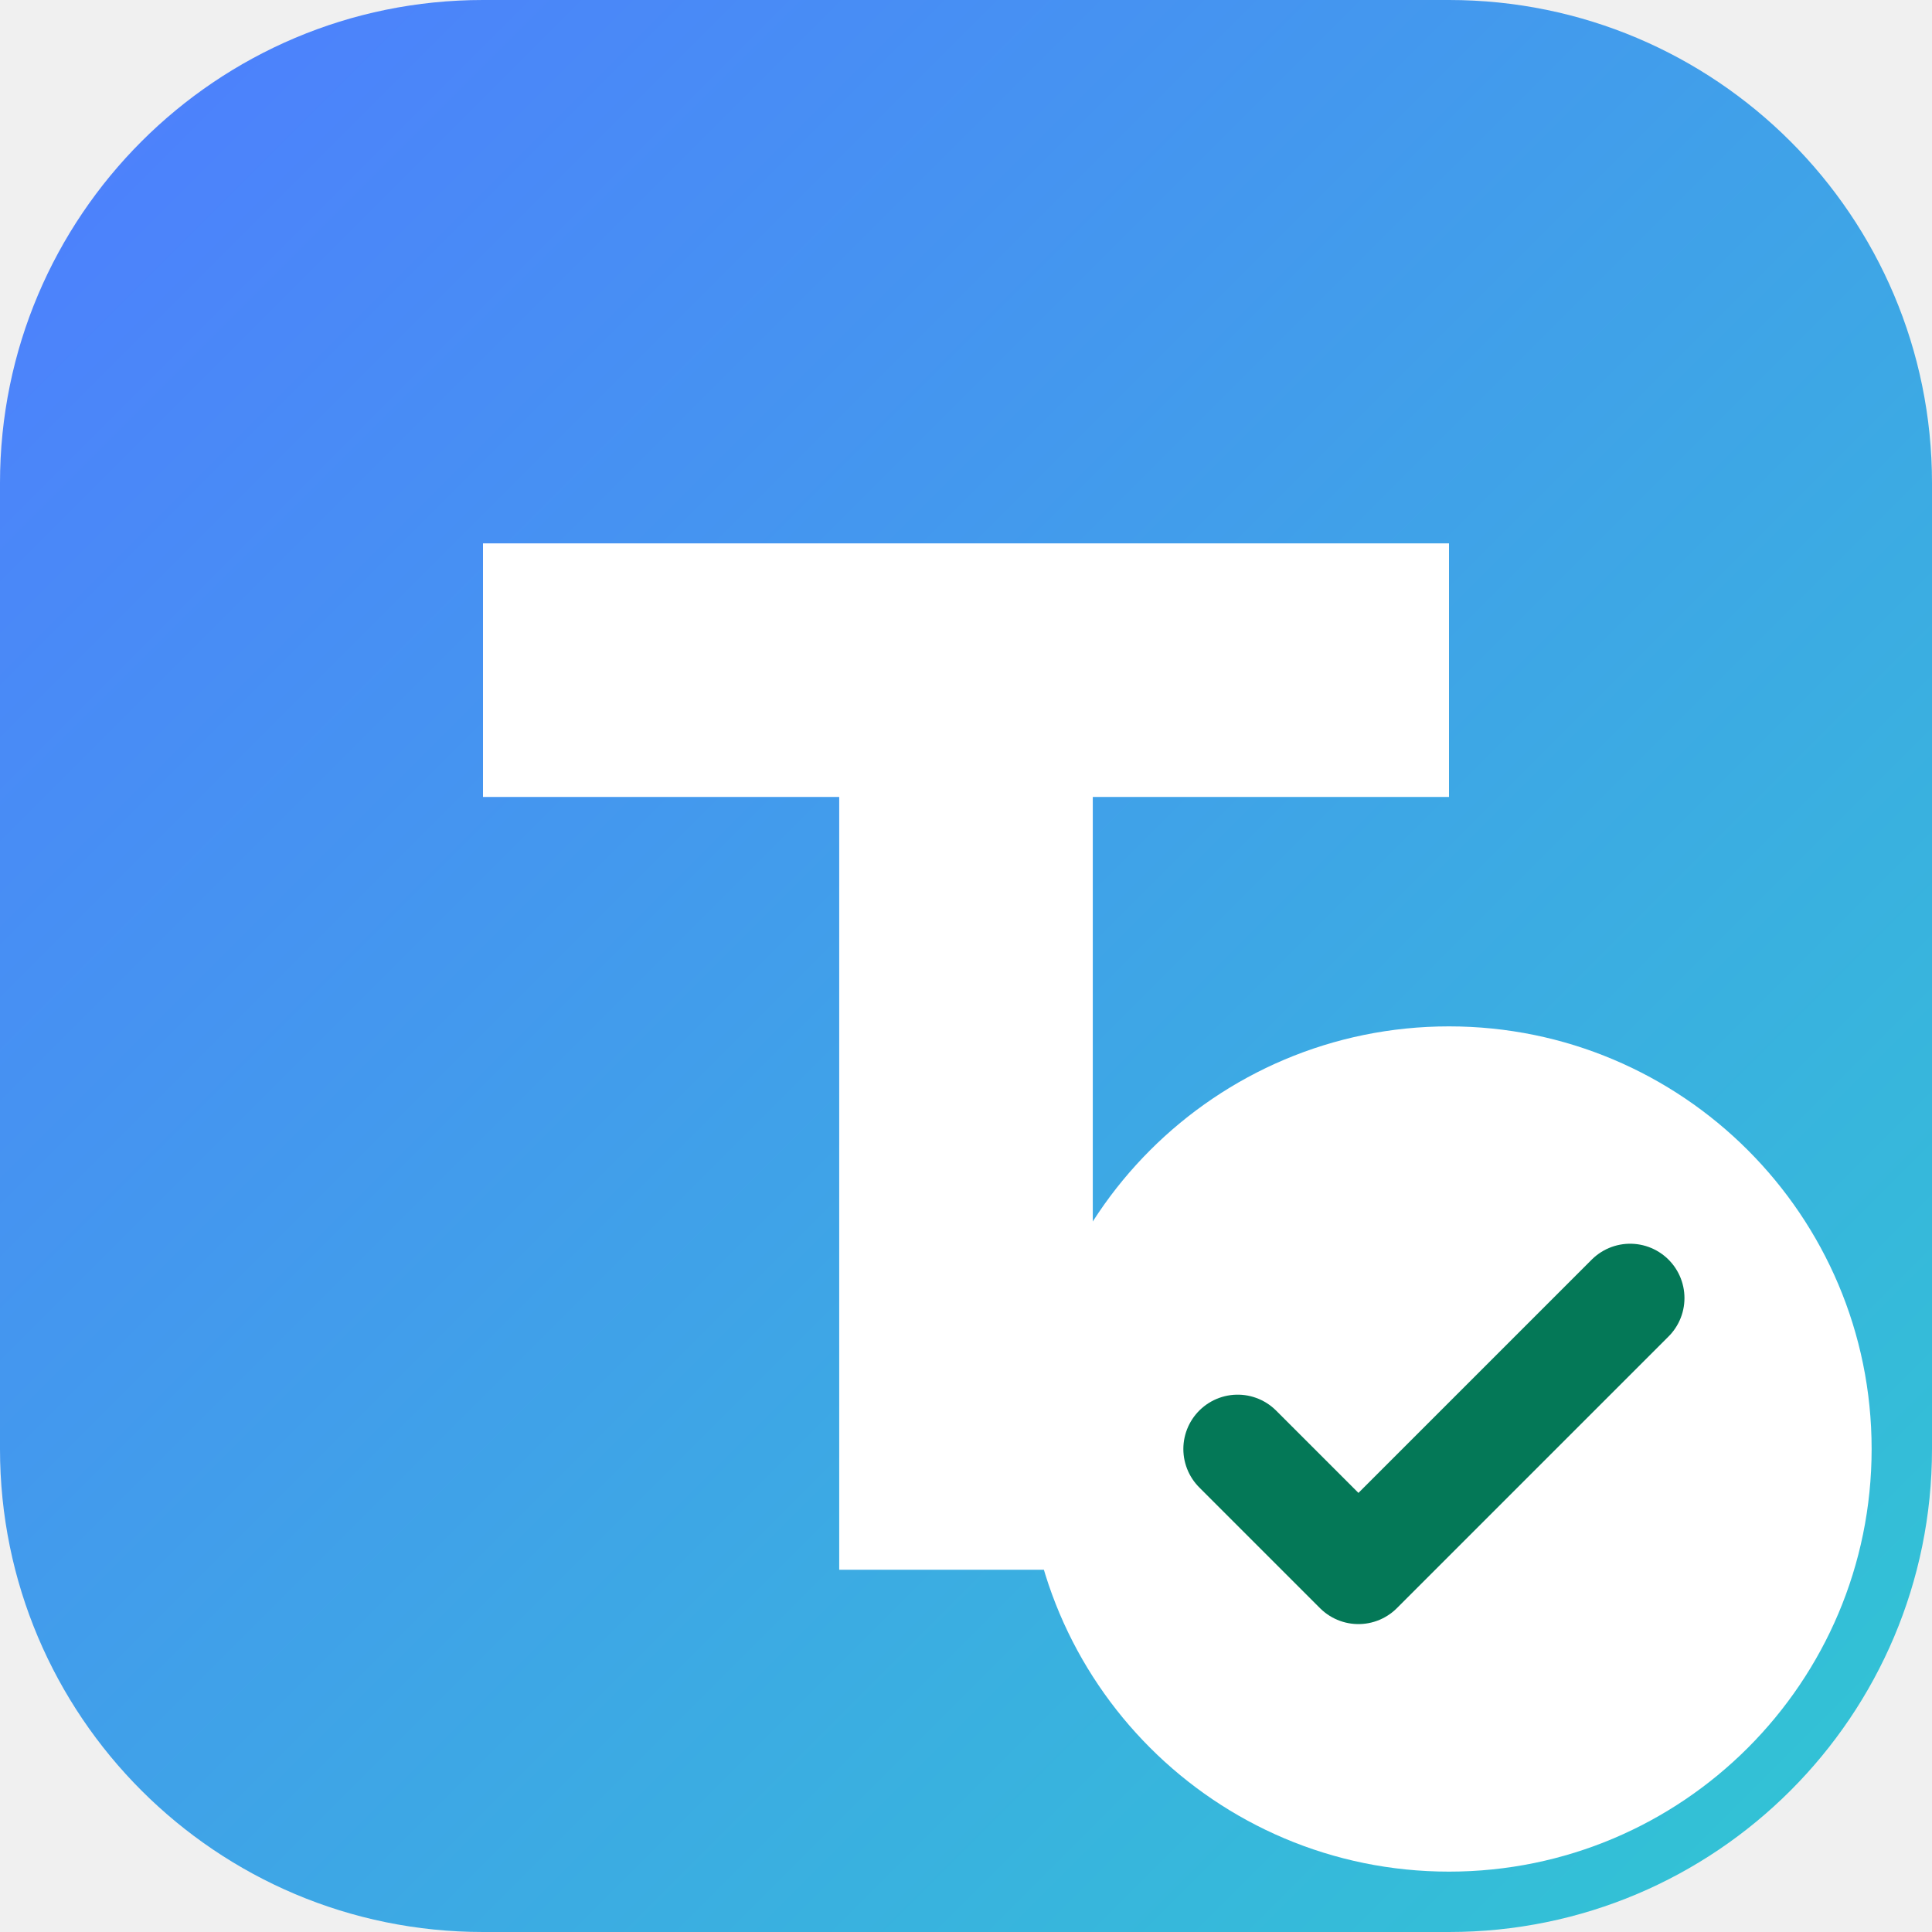
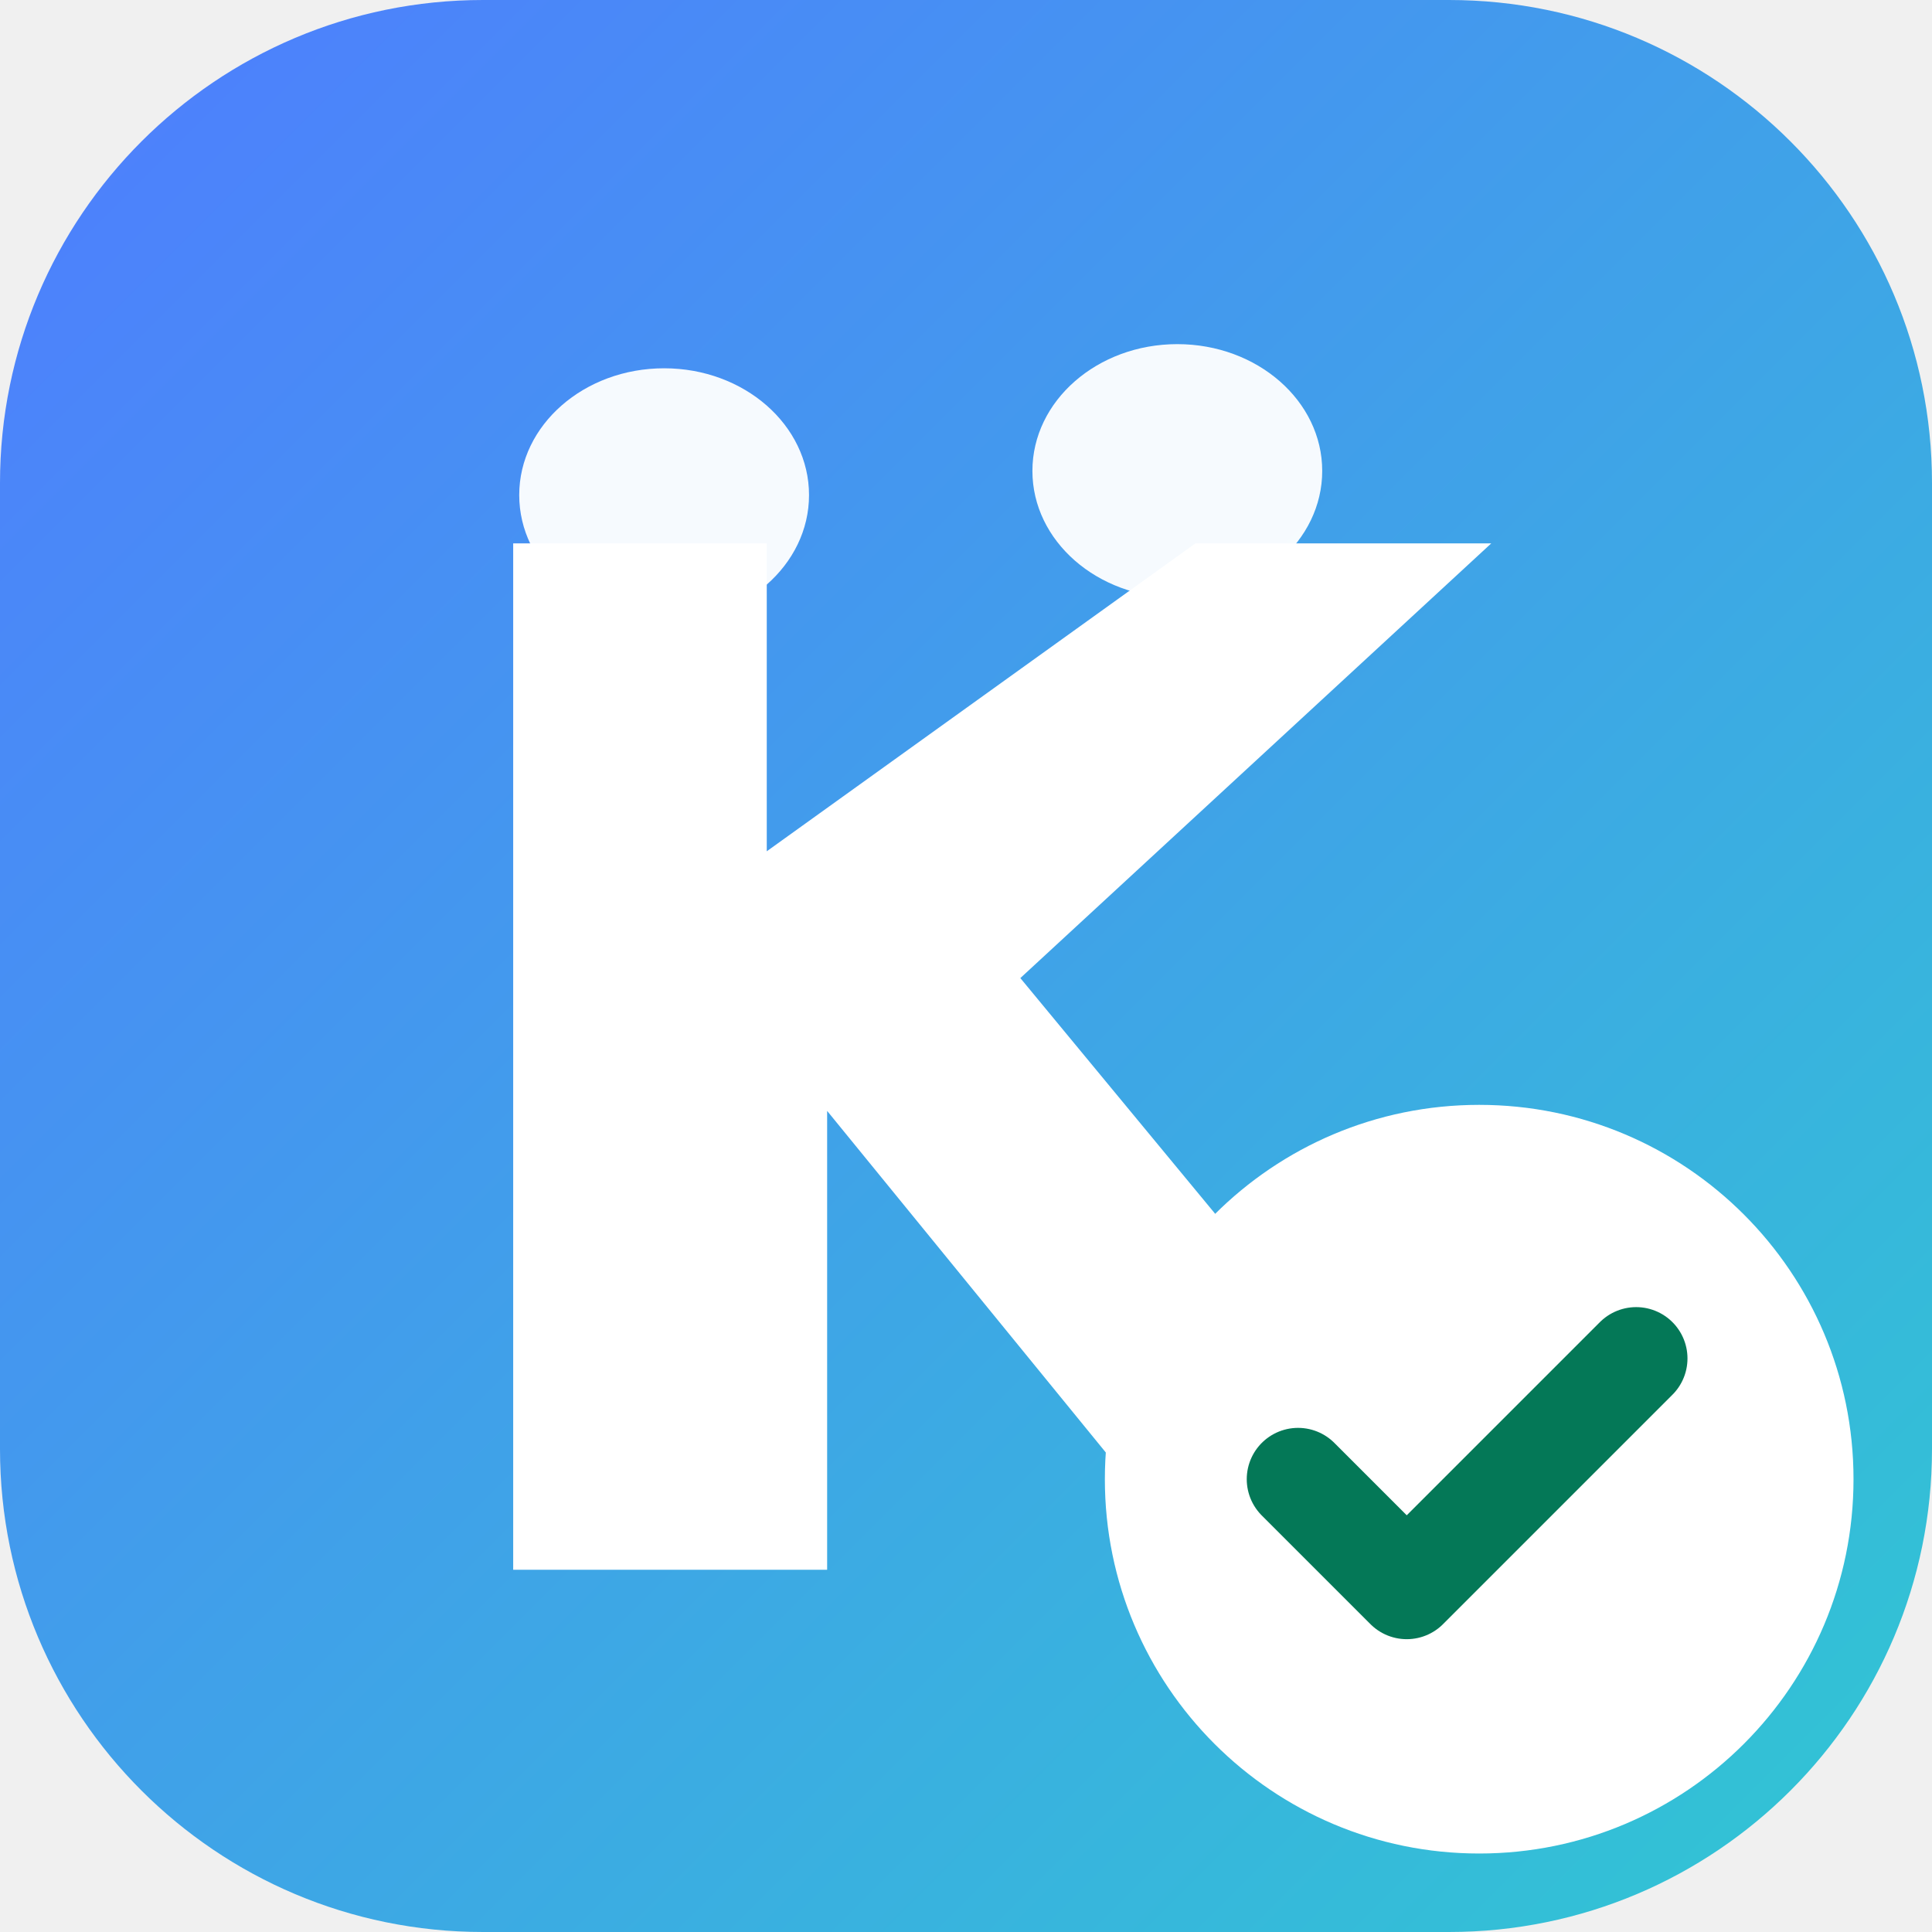
<svg xmlns="http://www.w3.org/2000/svg" width="32" height="32" viewBox="0 0 32 32">
  <defs>
-     <linearGradient id="t" x1="0" y1="0" x2="1" y2="1">
+     <linearGradient id="koda-icon-gradient" x1="0" y1="0" x2="1" y2="1">
      <stop offset="0%" stop-color="#4f7cff" />
      <stop offset="100%" stop-color="#30c7d2" />
    </linearGradient>
  </defs>
-   <rect width="32" height="32" rx="8" fill="url(#t)" />
-   <path d="M8 9h16v4.2h-5.9V26h-4.2V13.2H8z" fill="#fff" />
-   <circle cx="24" cy="24" r="7" fill="#fff" />
-   <path d="M20.5 24l2 2 4.5-4.5" stroke="#047857" stroke-width="1.8" fill="none" stroke-linecap="round" stroke-linejoin="round" />
+   <rect width="32" height="32" rx="8" fill="url(#koda-icon-gradient)" />
+   <ellipse cx="11" cy="8.2" rx="2.4" ry="2.1" fill="#fff" opacity="0.95" />
+   <ellipse cx="19.5" cy="7.8" rx="2.4" ry="2.1" fill="#fff" opacity="0.95" />
+   <path d="M8.5 9h4.2v5.1L19.8 9h4.9l-7.8 7.2 8.1 9.8h-5.1l-6.2-7.6V26H8.5z" fill="#fff" />
+   <circle cx="24.5" cy="24.5" r="6.2" fill="#fff" />
+   <path d="M21.5 24.5l1.8 1.8 3.8-3.8" stroke="#047857" stroke-width="1.7" fill="none" stroke-linecap="round" stroke-linejoin="round" />
</svg>
